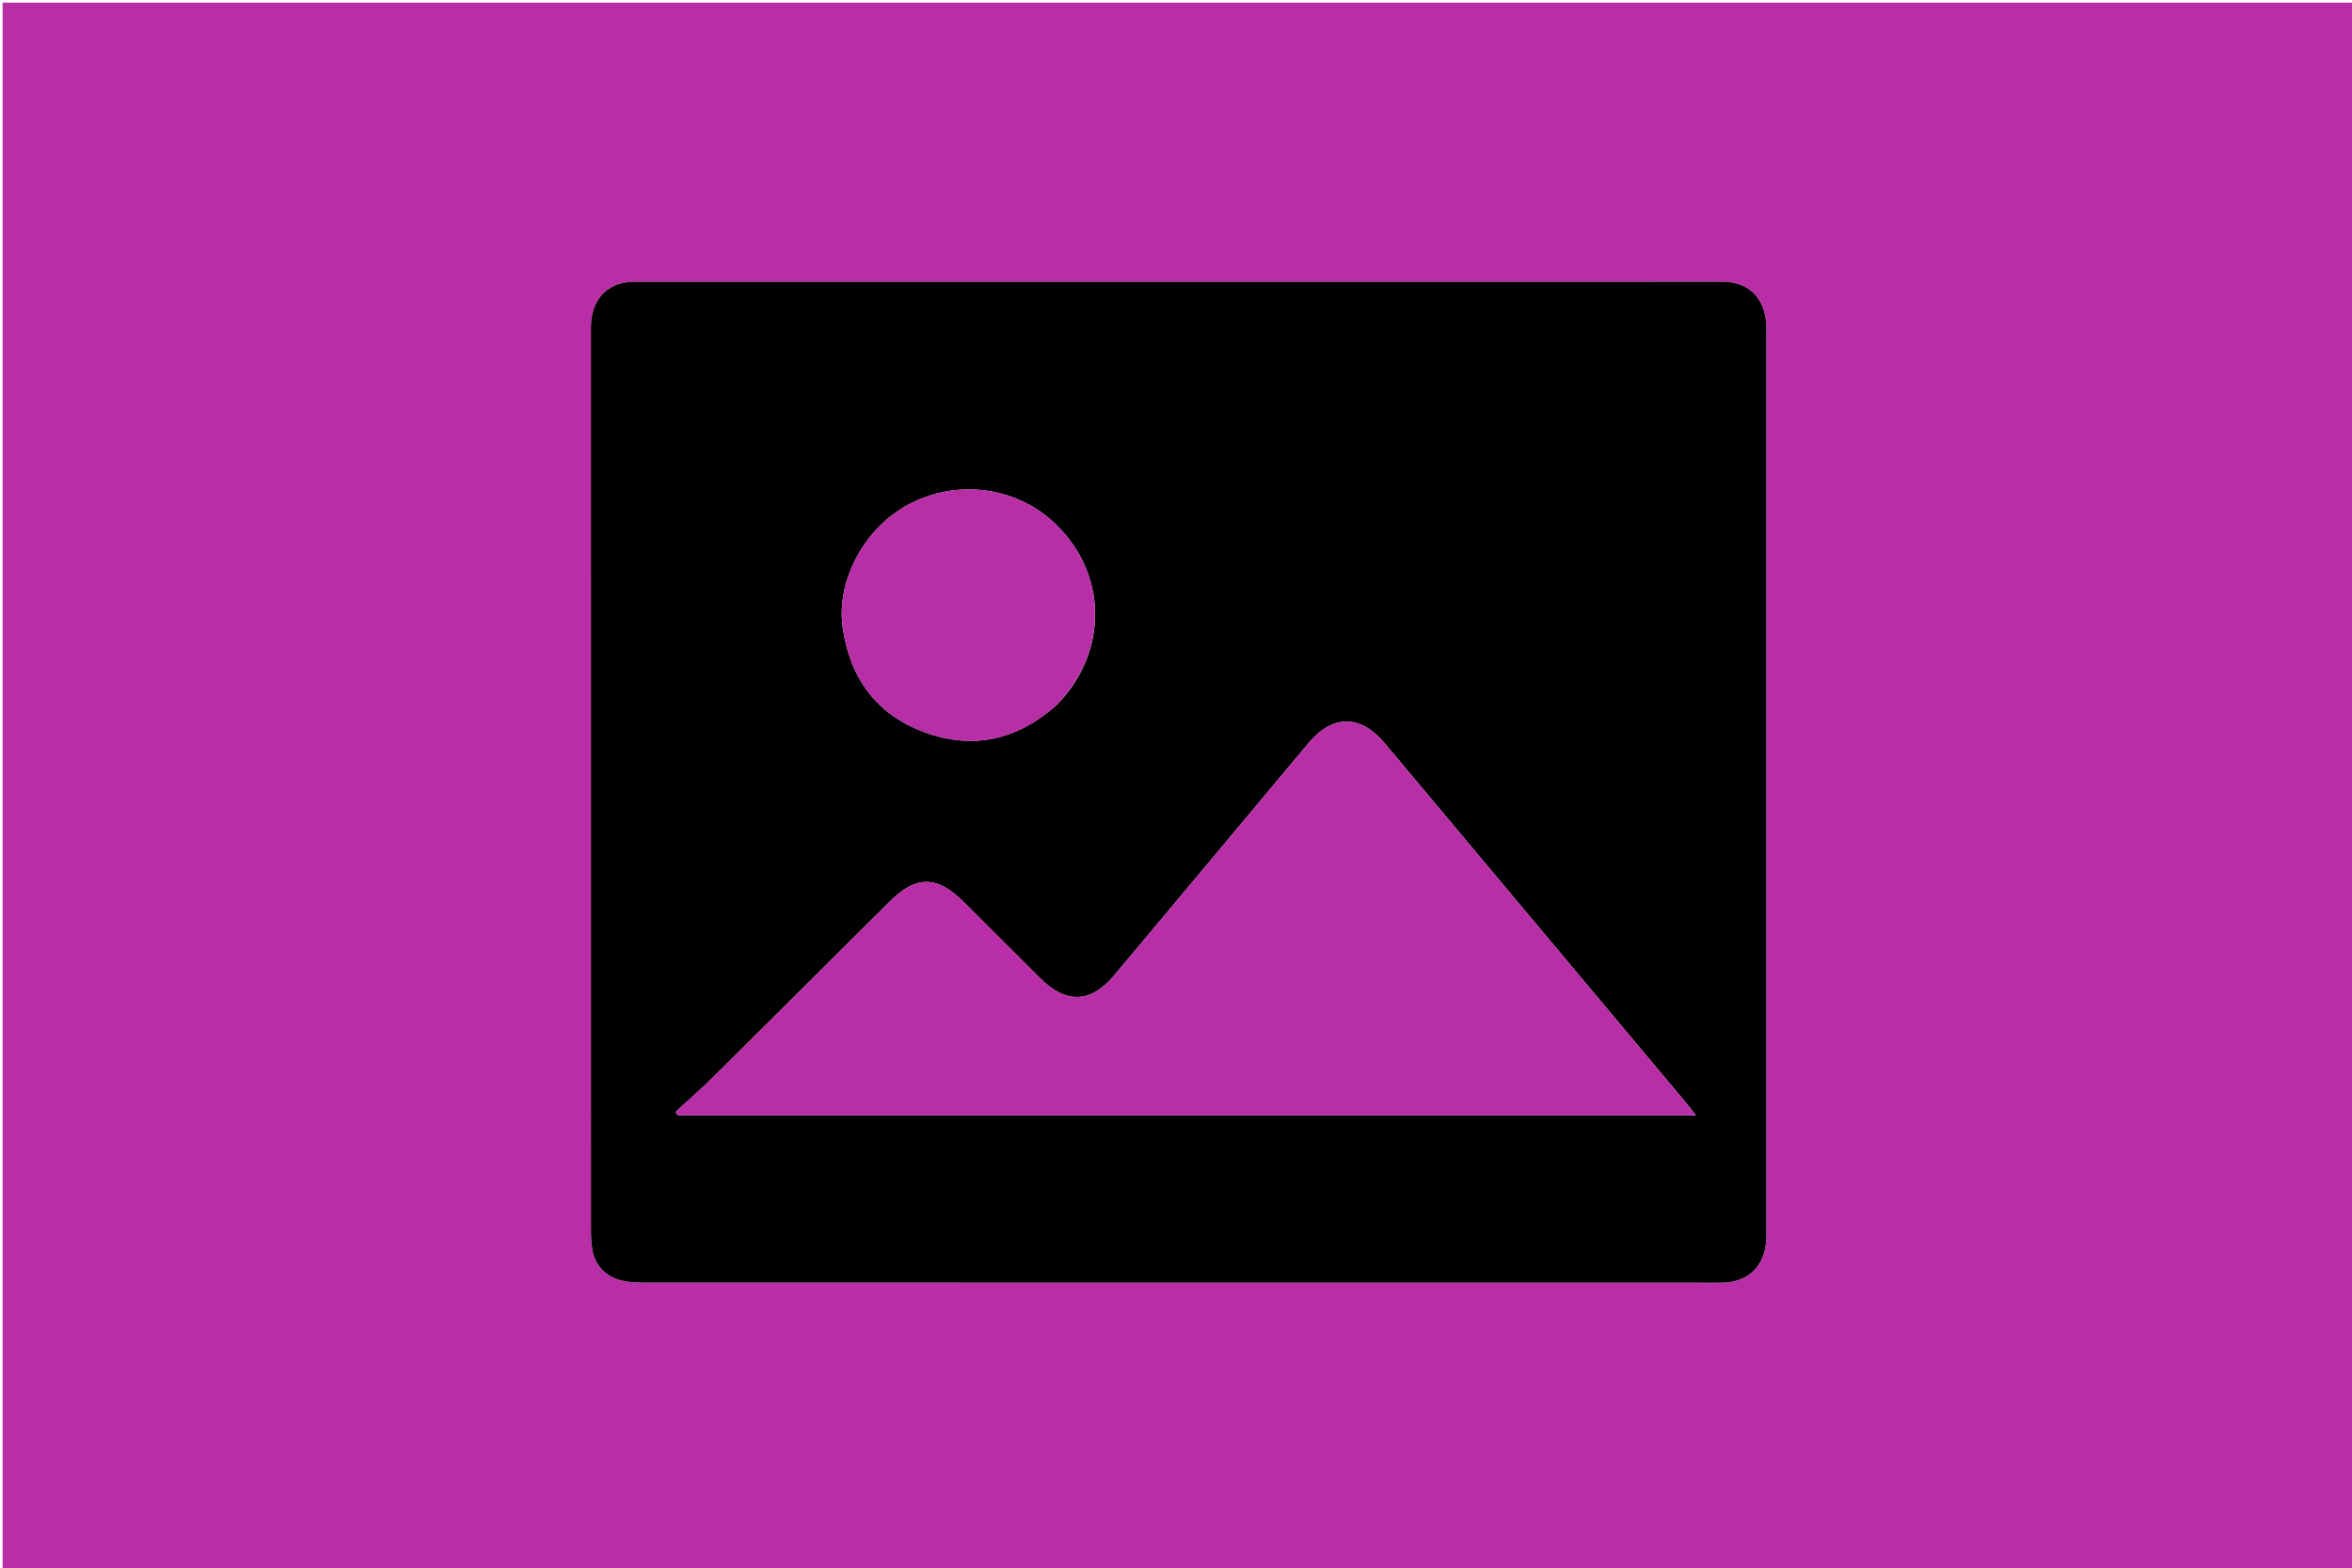
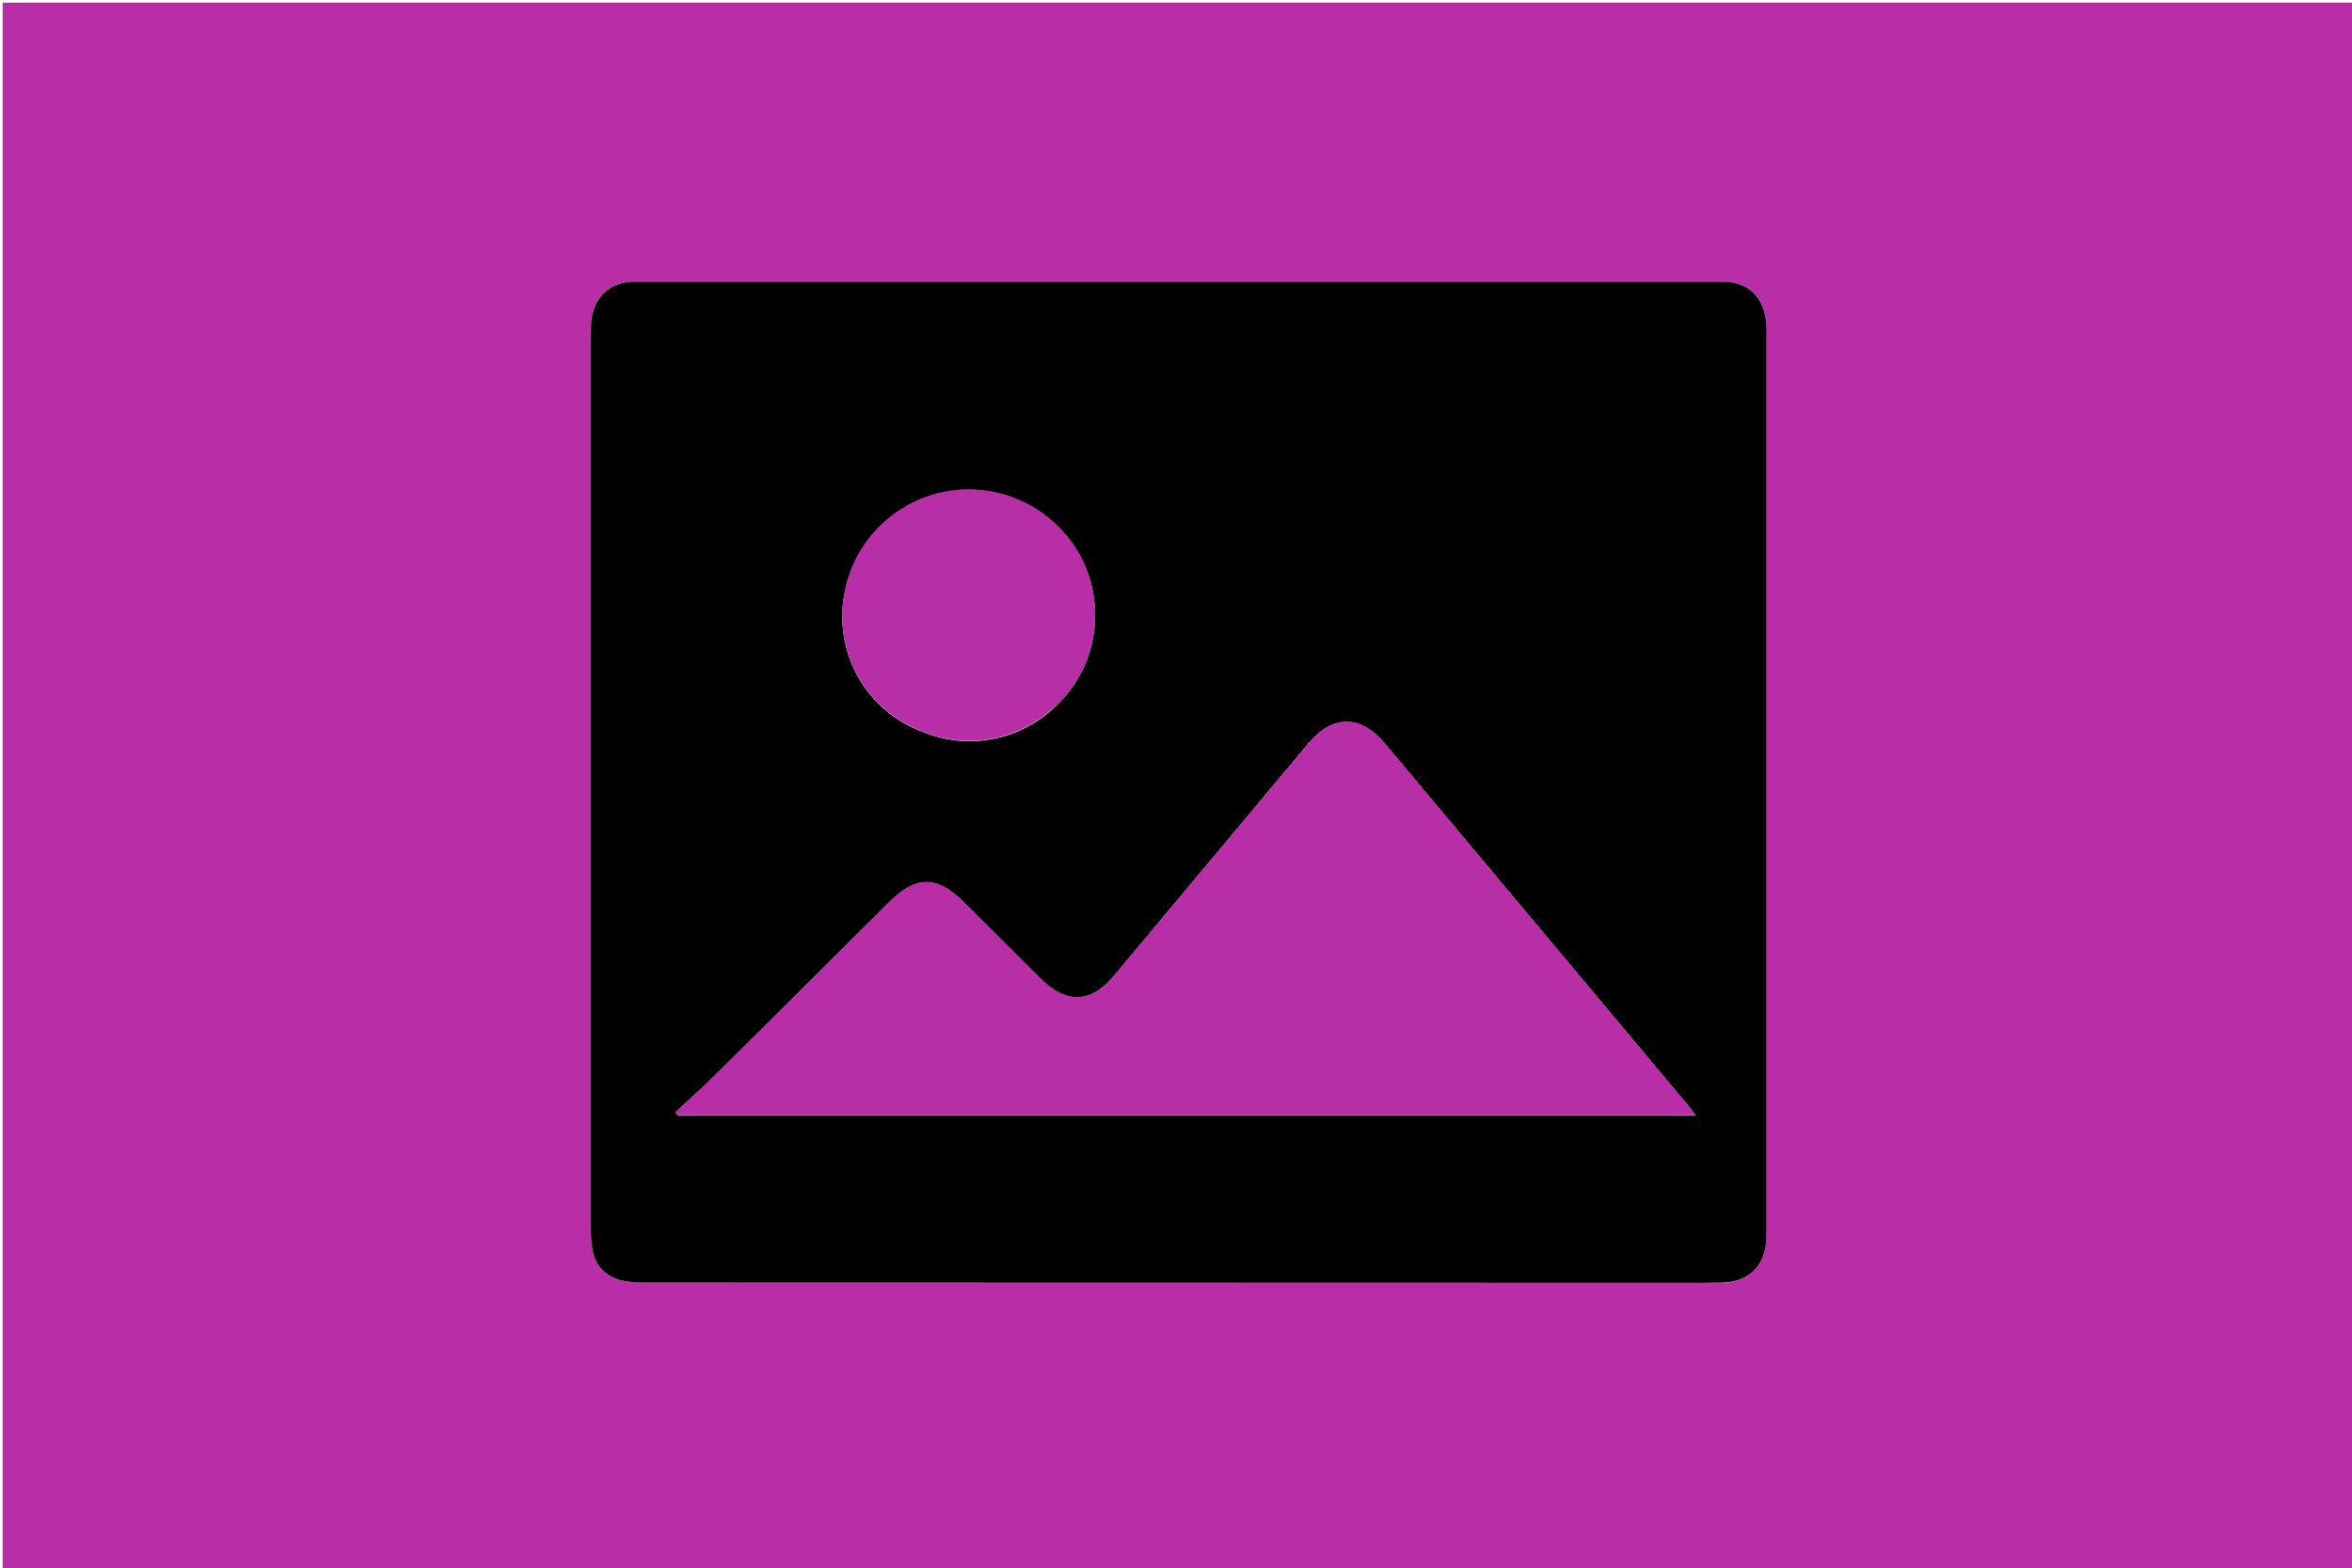
<svg xmlns="http://www.w3.org/2000/svg" viewBox="0 0 900 600" xml:space="preserve">
-   <path fill="#B92EA7" d="M648 601H1V1h900v600H648m3.468-110.068c2.666-.004 5.335.075 7.997-.027 9.44-.363 15.49-6.13 16.32-15.531.132-1.49.097-2.997.097-4.496.004-114.308.005-228.617-.004-342.926 0-1.83.018-3.676-.195-5.488-1.078-9.186-7.18-14.619-16.503-14.62-138.803-.012-277.607-.012-416.41.001-9.464.001-15.66 5.718-16.548 15.151-.14 1.489-.104 2.996-.104 4.495-.004 114.475-.006 228.95.016 343.426 0 2.322.113 4.672.476 6.961 1.02 6.427 4.91 10.515 11.066 12.158 2.84.758 5.918.862 8.889.862 134.637.04 269.275.034 404.903.034z" />
-   <path fill="#010001" d="M650.973 490.932c-135.133 0-269.77.006-404.408-.034-2.97 0-6.049-.104-8.89-.862-6.156-1.643-10.045-5.731-11.065-12.158-.363-2.289-.476-4.639-.476-6.96-.022-114.476-.02-228.952-.016-343.427 0-1.499-.036-3.006.104-4.495.888-9.433 7.084-15.15 16.548-15.15 138.803-.014 277.607-.014 416.41-.002 9.323.001 15.425 5.434 16.503 14.62.213 1.812.195 3.658.195 5.488.009 114.309.008 228.618.004 342.926 0 1.5.035 3.006-.097 4.496-.83 9.4-6.88 15.168-16.32 15.531-2.662.102-5.331.023-8.492.027M270.81 414.311l-12.346 11.318.958 1.251h389.502c-1.45-1.874-2.398-3.186-3.435-4.424-38.521-45.977-77.057-91.941-115.574-137.921-9.342-11.152-20.006-11.151-29.273-.052a59213.89 59213.89 0 0 1-74.402 88.946c-8.82 10.524-18.31 10.845-28.087 1.1-9.796-9.766-19.578-19.545-29.383-29.301-10.258-10.205-18.172-10.247-28.325-.156-23.05 22.909-46.09 45.825-69.635 69.239m133.513-144.487c20.322-20.727 19.53-51.446-1.82-70.547-14.714-13.165-36.707-15.726-54.558-6.354-17.102 8.98-28.045 29.168-25.467 47.286 2.74 19.249 12.838 33.206 31.169 39.982 18.422 6.81 35.369 3.236 50.676-10.367z" />
-   <path fill="#B82EA6" d="M271.061 414.06c23.295-23.163 46.336-46.08 69.385-68.988 10.153-10.09 18.067-10.05 28.325.156 9.805 9.756 19.587 19.535 29.383 29.3 9.776 9.746 19.267 9.425 28.087-1.099a59213.89 59213.89 0 0 0 74.402-88.946c9.267-11.1 19.93-11.1 29.273.052 38.517 45.98 77.053 91.944 115.574 137.921 1.037 1.238 1.984 2.55 3.435 4.424H259.423l-.958-1.25c4.116-3.774 8.231-7.546 12.596-11.57z" />
-   <path fill="#B72EA6" d="M404.06 270.064c-15.043 13.363-31.99 16.936-50.412 10.127-18.331-6.776-28.43-20.733-31.169-39.982-2.578-18.118 8.365-38.306 25.467-47.286 17.851-9.372 39.844-6.81 54.559 6.354 21.348 19.1 22.14 49.82 1.556 70.787z" />
+   <path fill="#B92EA7" d="M648 601H1V1h900v600zm3.5-110h8c9.4-.5 15.5-6.2 16.3-15.6V127.9q.1-2.7-.1-5.4c-1.1-9.2-7.2-14.7-16.5-14.7H242.8c-9.5 0-15.7 5.8-16.6 15.2v347.9q-.1 3.5.4 7c1 6.4 5 10.5 11 12.1q4.5 1 9 .9z" />
+   <path fill="#010001" d="m651 491-404.4-.1q-4.5.1-9-.9c-6-1.6-10-5.7-11-12.1q-.5-3.5-.5-7V127.5l.1-4.5c1-9.4 7.1-15.2 16.6-15.2h416.4c9.3 0 15.4 5.5 16.5 14.7q.3 2.7.2 5.5v342.9l-.1 4.5c-.8 9.4-6.9 15.1-16.3 15.5zm-380.2-76.6-12.3 11.3 1 1.3h389.4l-3.4-4.4-115.6-138c-9.3-11.1-20-11.1-29.3 0l-74.4 89q-13.3 15.7-28 1l-29.4-29.3c-10.3-10.2-18.2-10.2-28.4-.1zm133.5-144.5a47.6 47.6 0 0 0-1.8-70.5 48.5 48.5 0 0 0-80 41 47 47 0 0 0 31.1 39.9 47 47 0 0 0 50.7-10.4" />
+   <path fill="#B82EA6" d="M271 414q35-34.6 69.4-69c10.2-10 18.1-10 28.4.2l29.4 29.3q14.7 14.7 28-1l74.4-89c9.3-11.1 20-11.1 29.3 0l115.6 138 3.4 4.4H259.4l-1-1.3z" />
+   <path fill="#B72EA6" d="M404 270a47 47 0 0 1-50.4 10.2 47 47 0 0 1-31.1-40 48.4 48.4 0 0 1 80-41 47.7 47.7 0 0 1 1.6 70.9" />
</svg>
